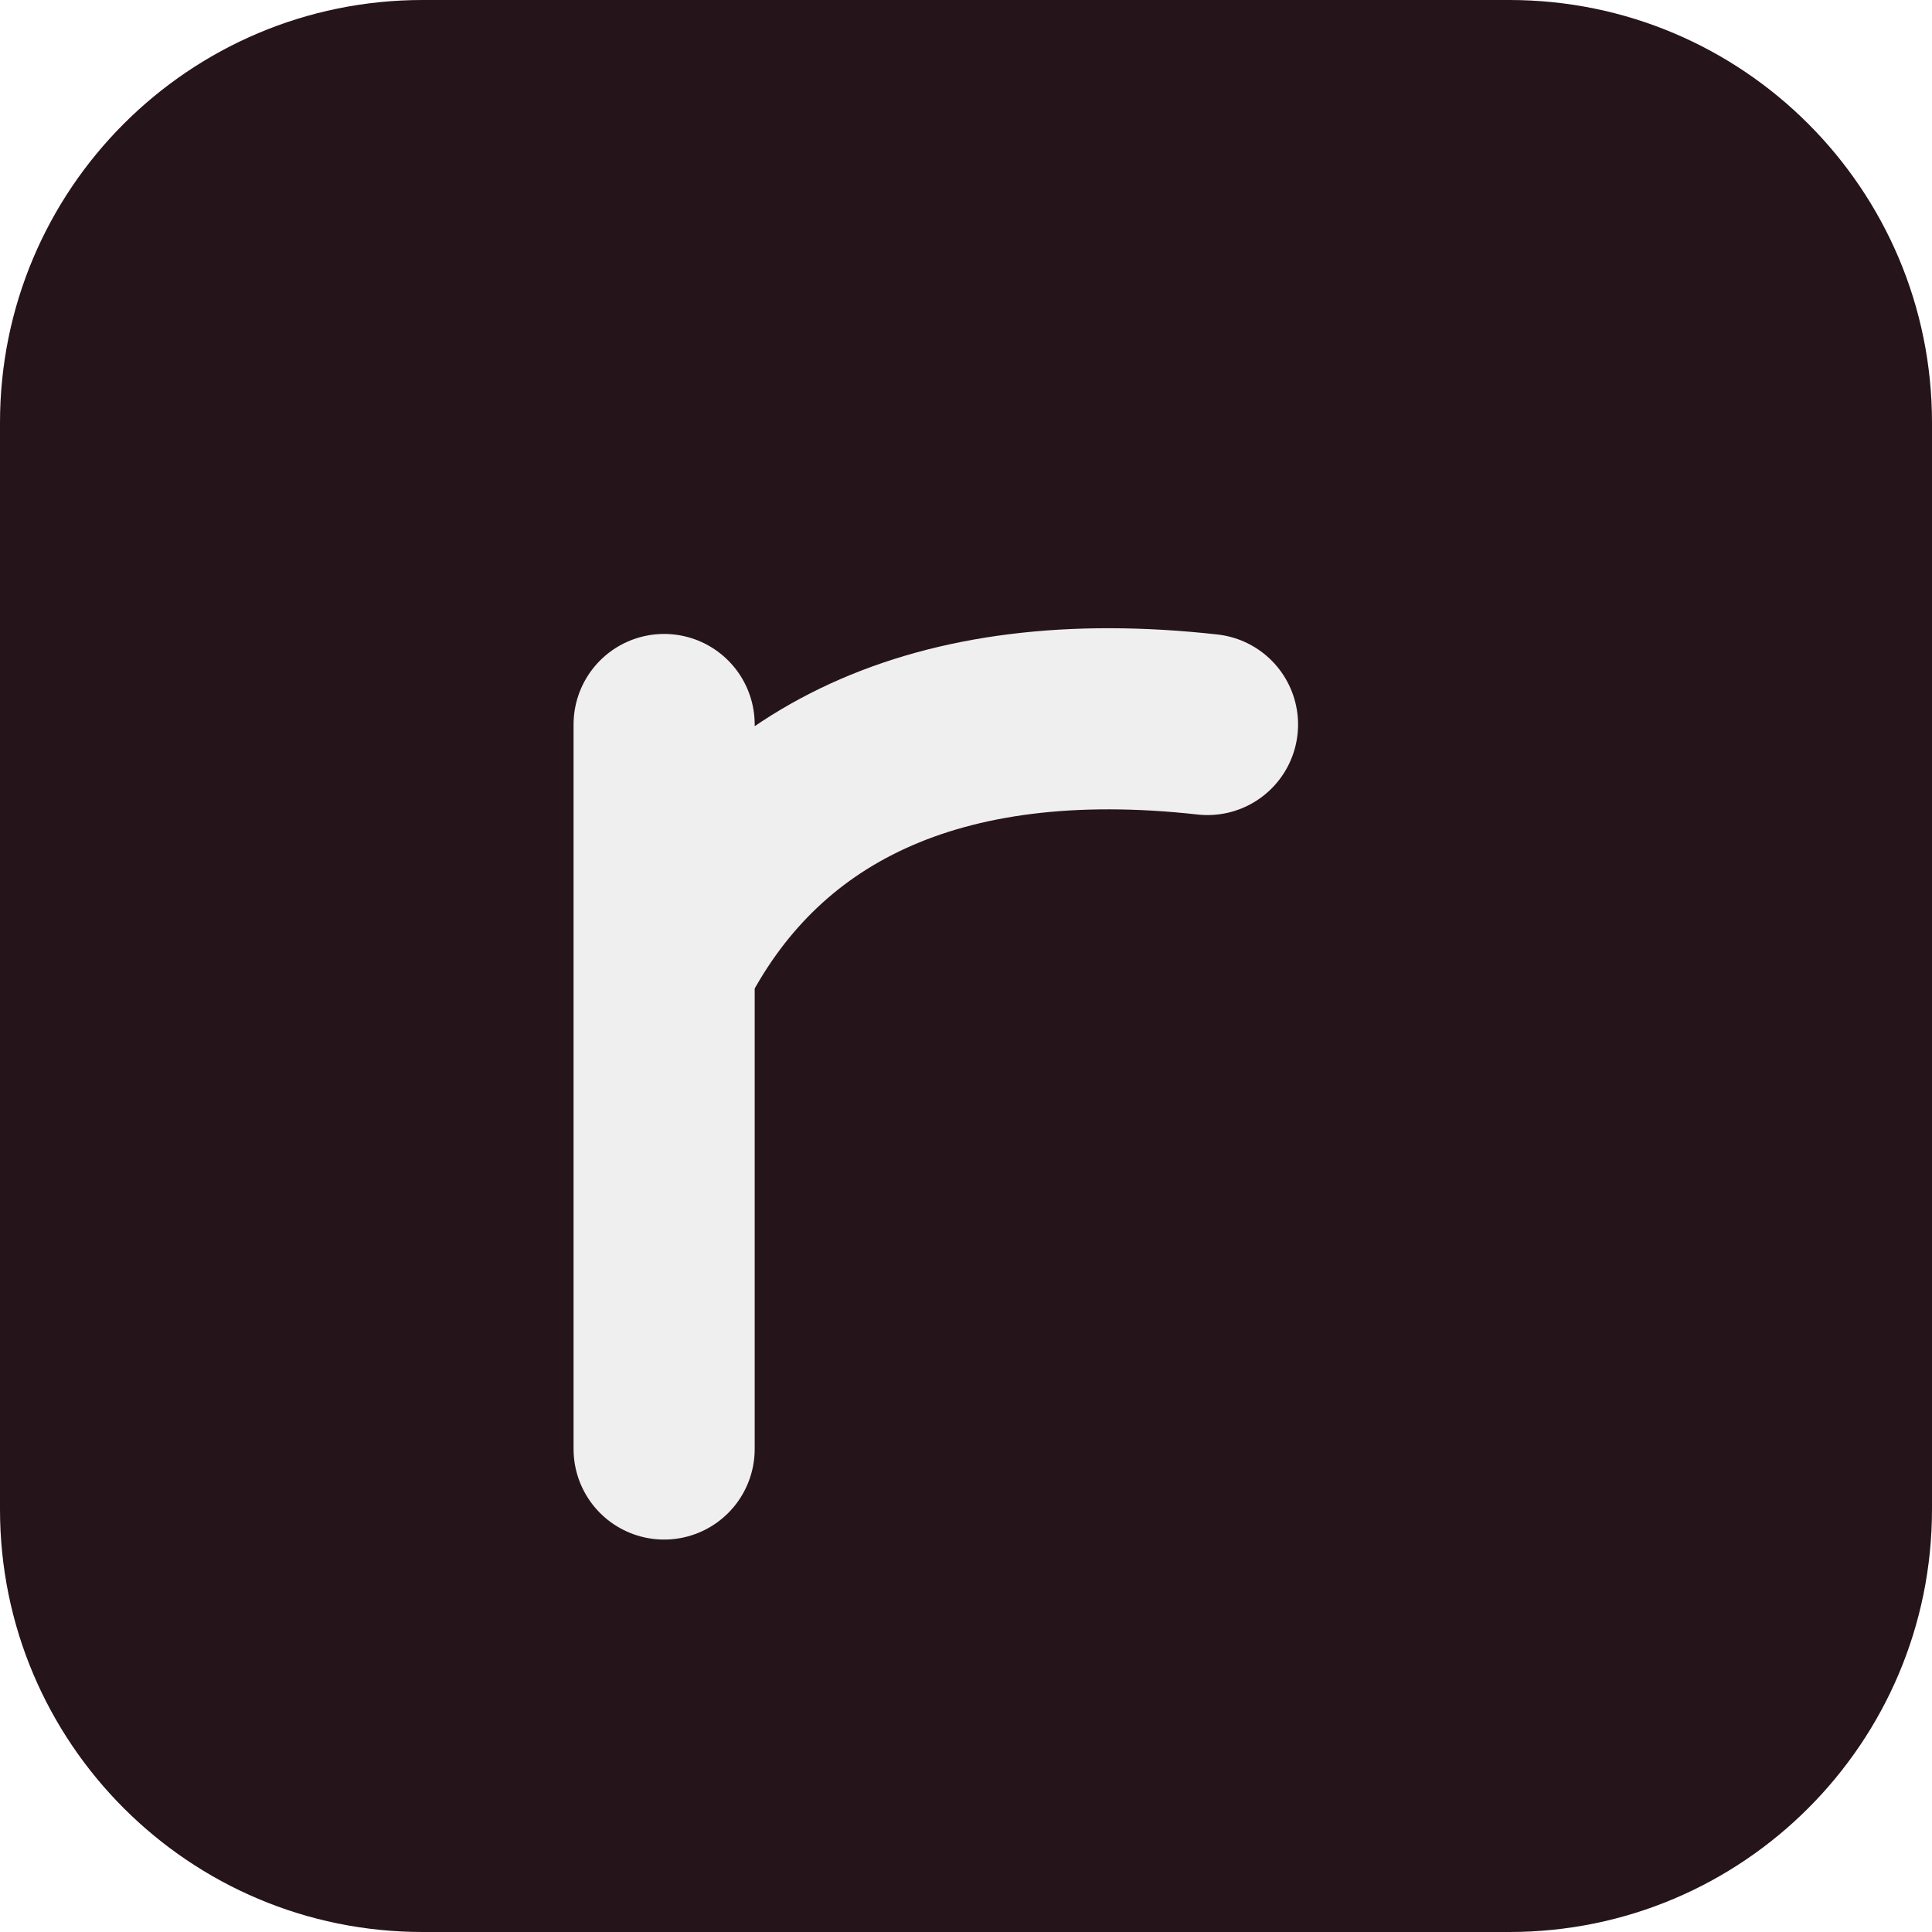
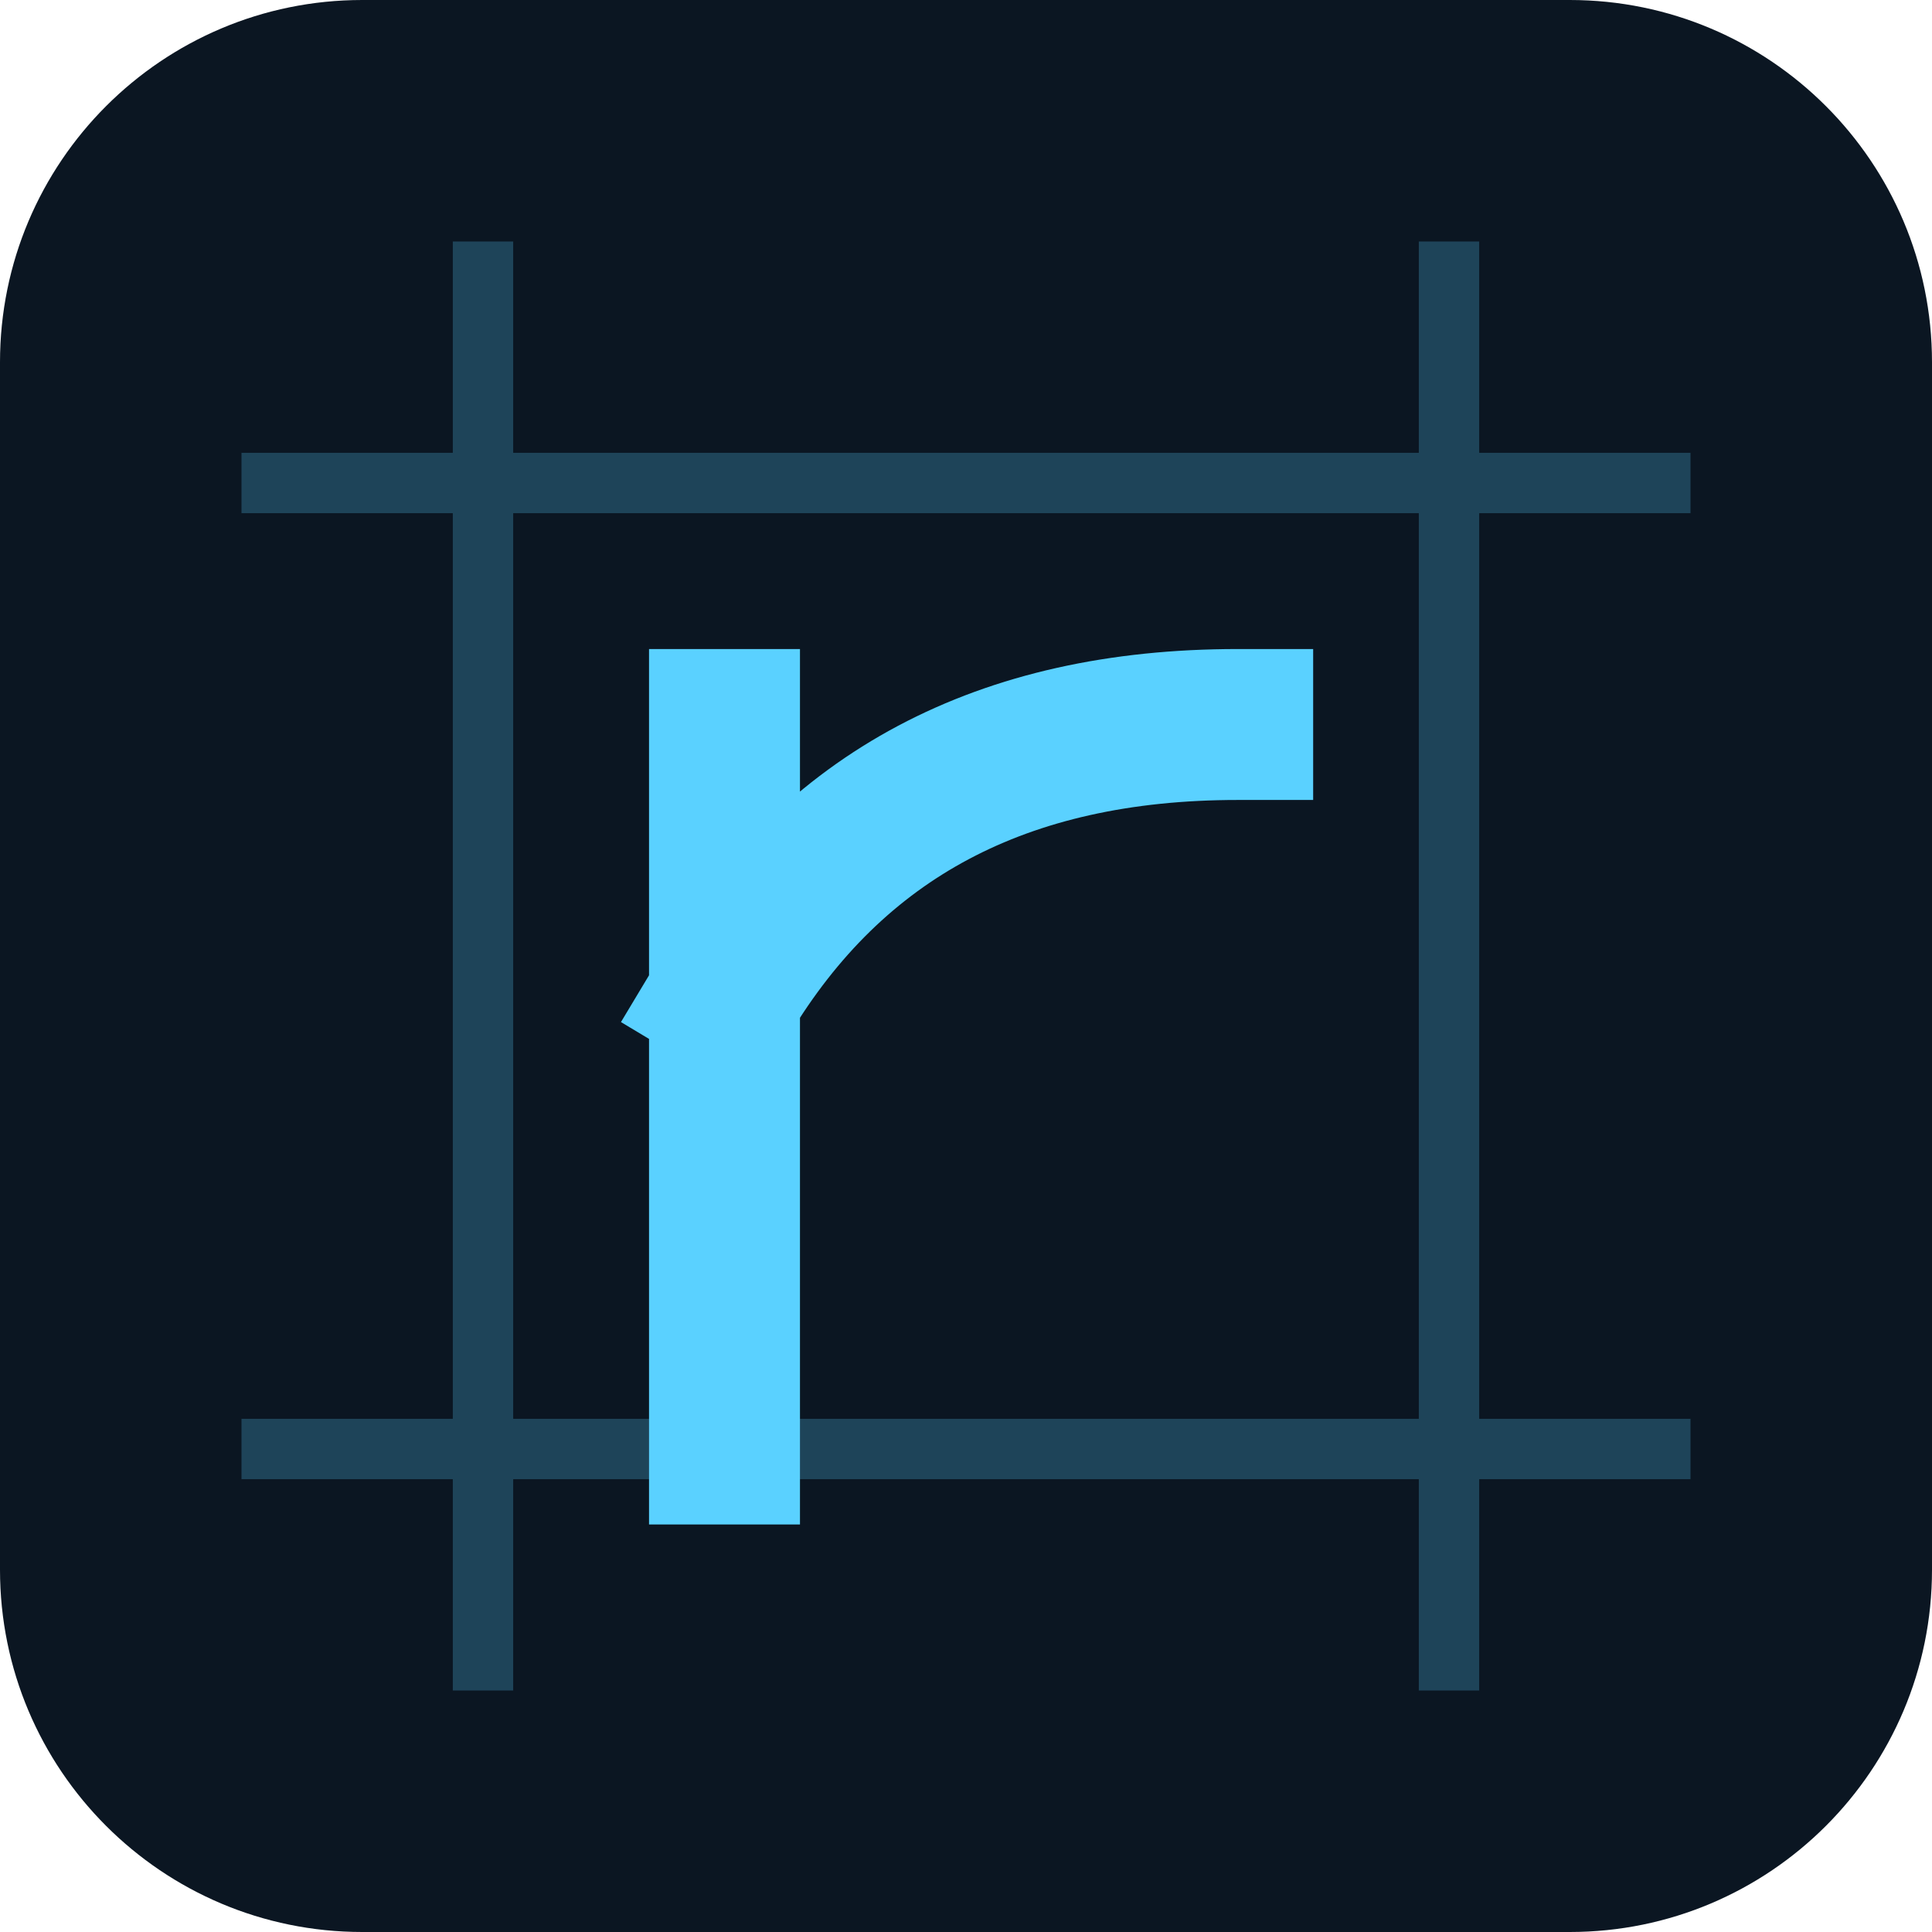
<svg xmlns="http://www.w3.org/2000/svg" viewBox="0 0 32 32">
-   <rect width="32" height="32" rx="7" fill="#26141b" />
-   <path d="M11 24V12m0 4c1.5-3 4.5-4.5 9-4" fill="none" stroke="#efefef" stroke-width="3" stroke-linecap="round" />
+   <rect width="32" height="32" rx="6" fill="#0b1622" />
+   <path d="M8 4V28M24 4V28M4 8H28M4 24H28" stroke="#5ad1ff" stroke-opacity=".25" />
+   <path d="M12 24V12m0 4.5c1.8-3 4.6-4.5 8.5-4.5" fill="none" stroke="#5ad1ff" stroke-width="2.5" stroke-linecap="square" />
</svg>
